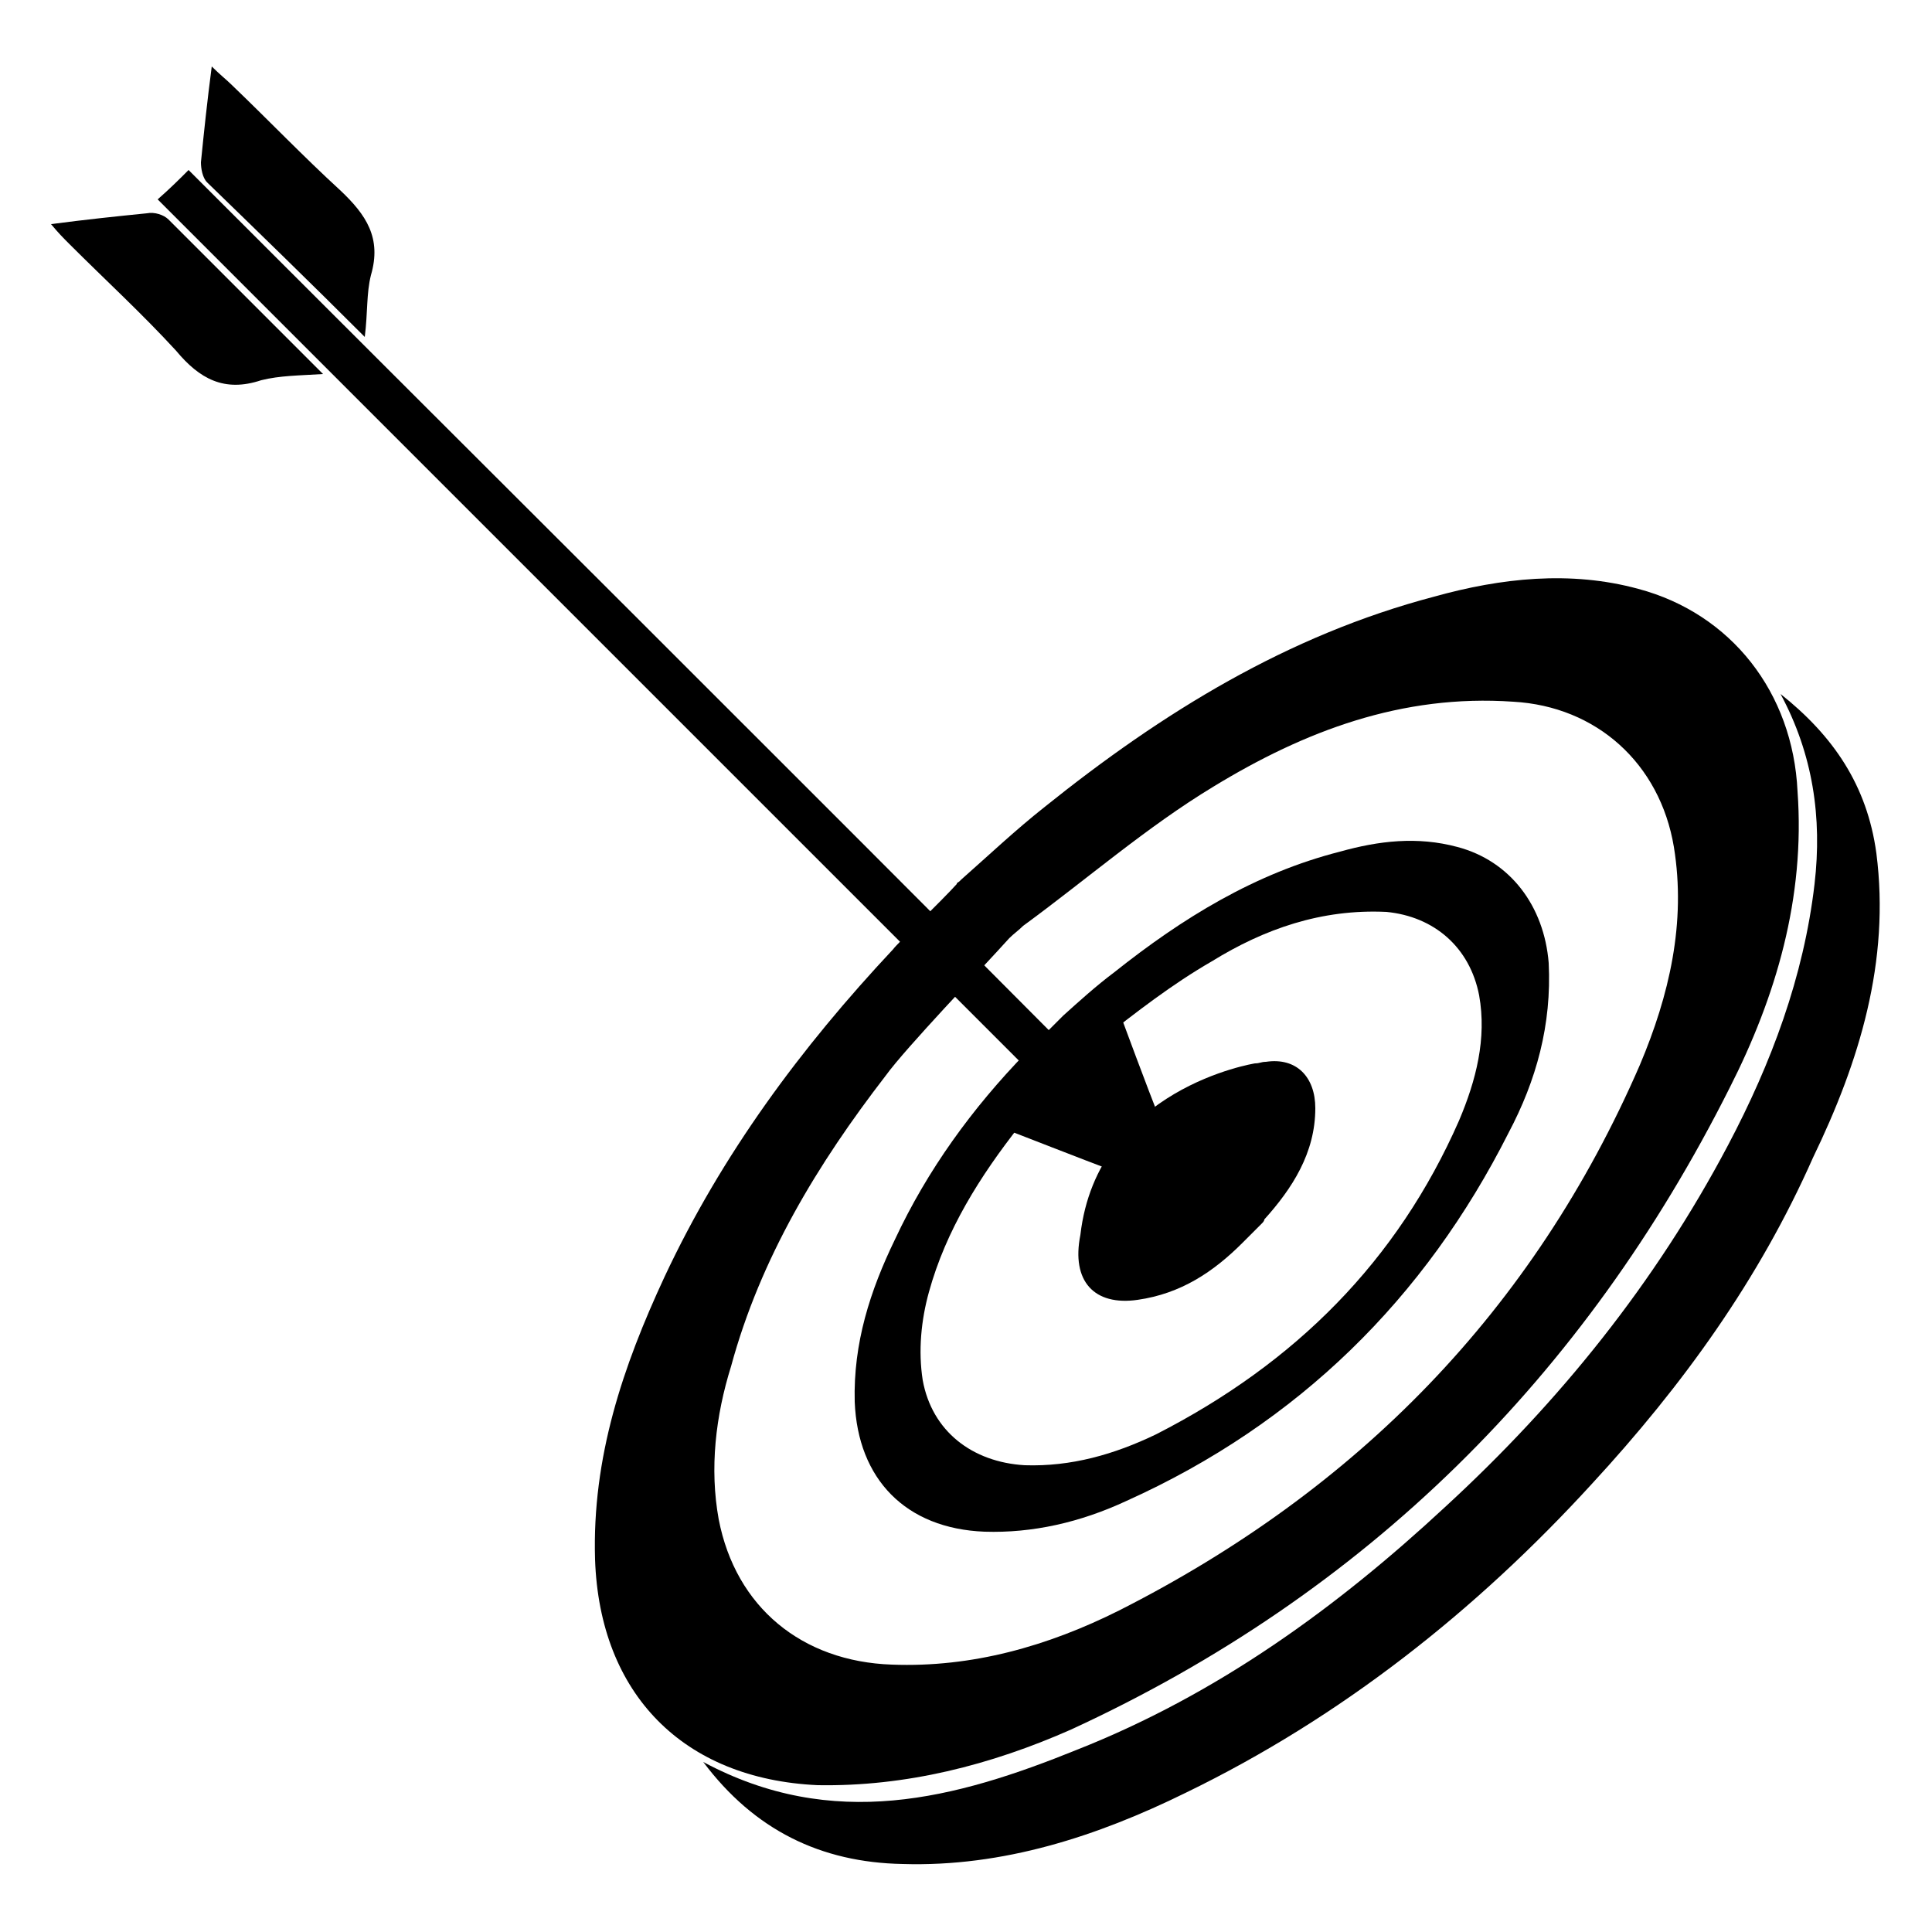
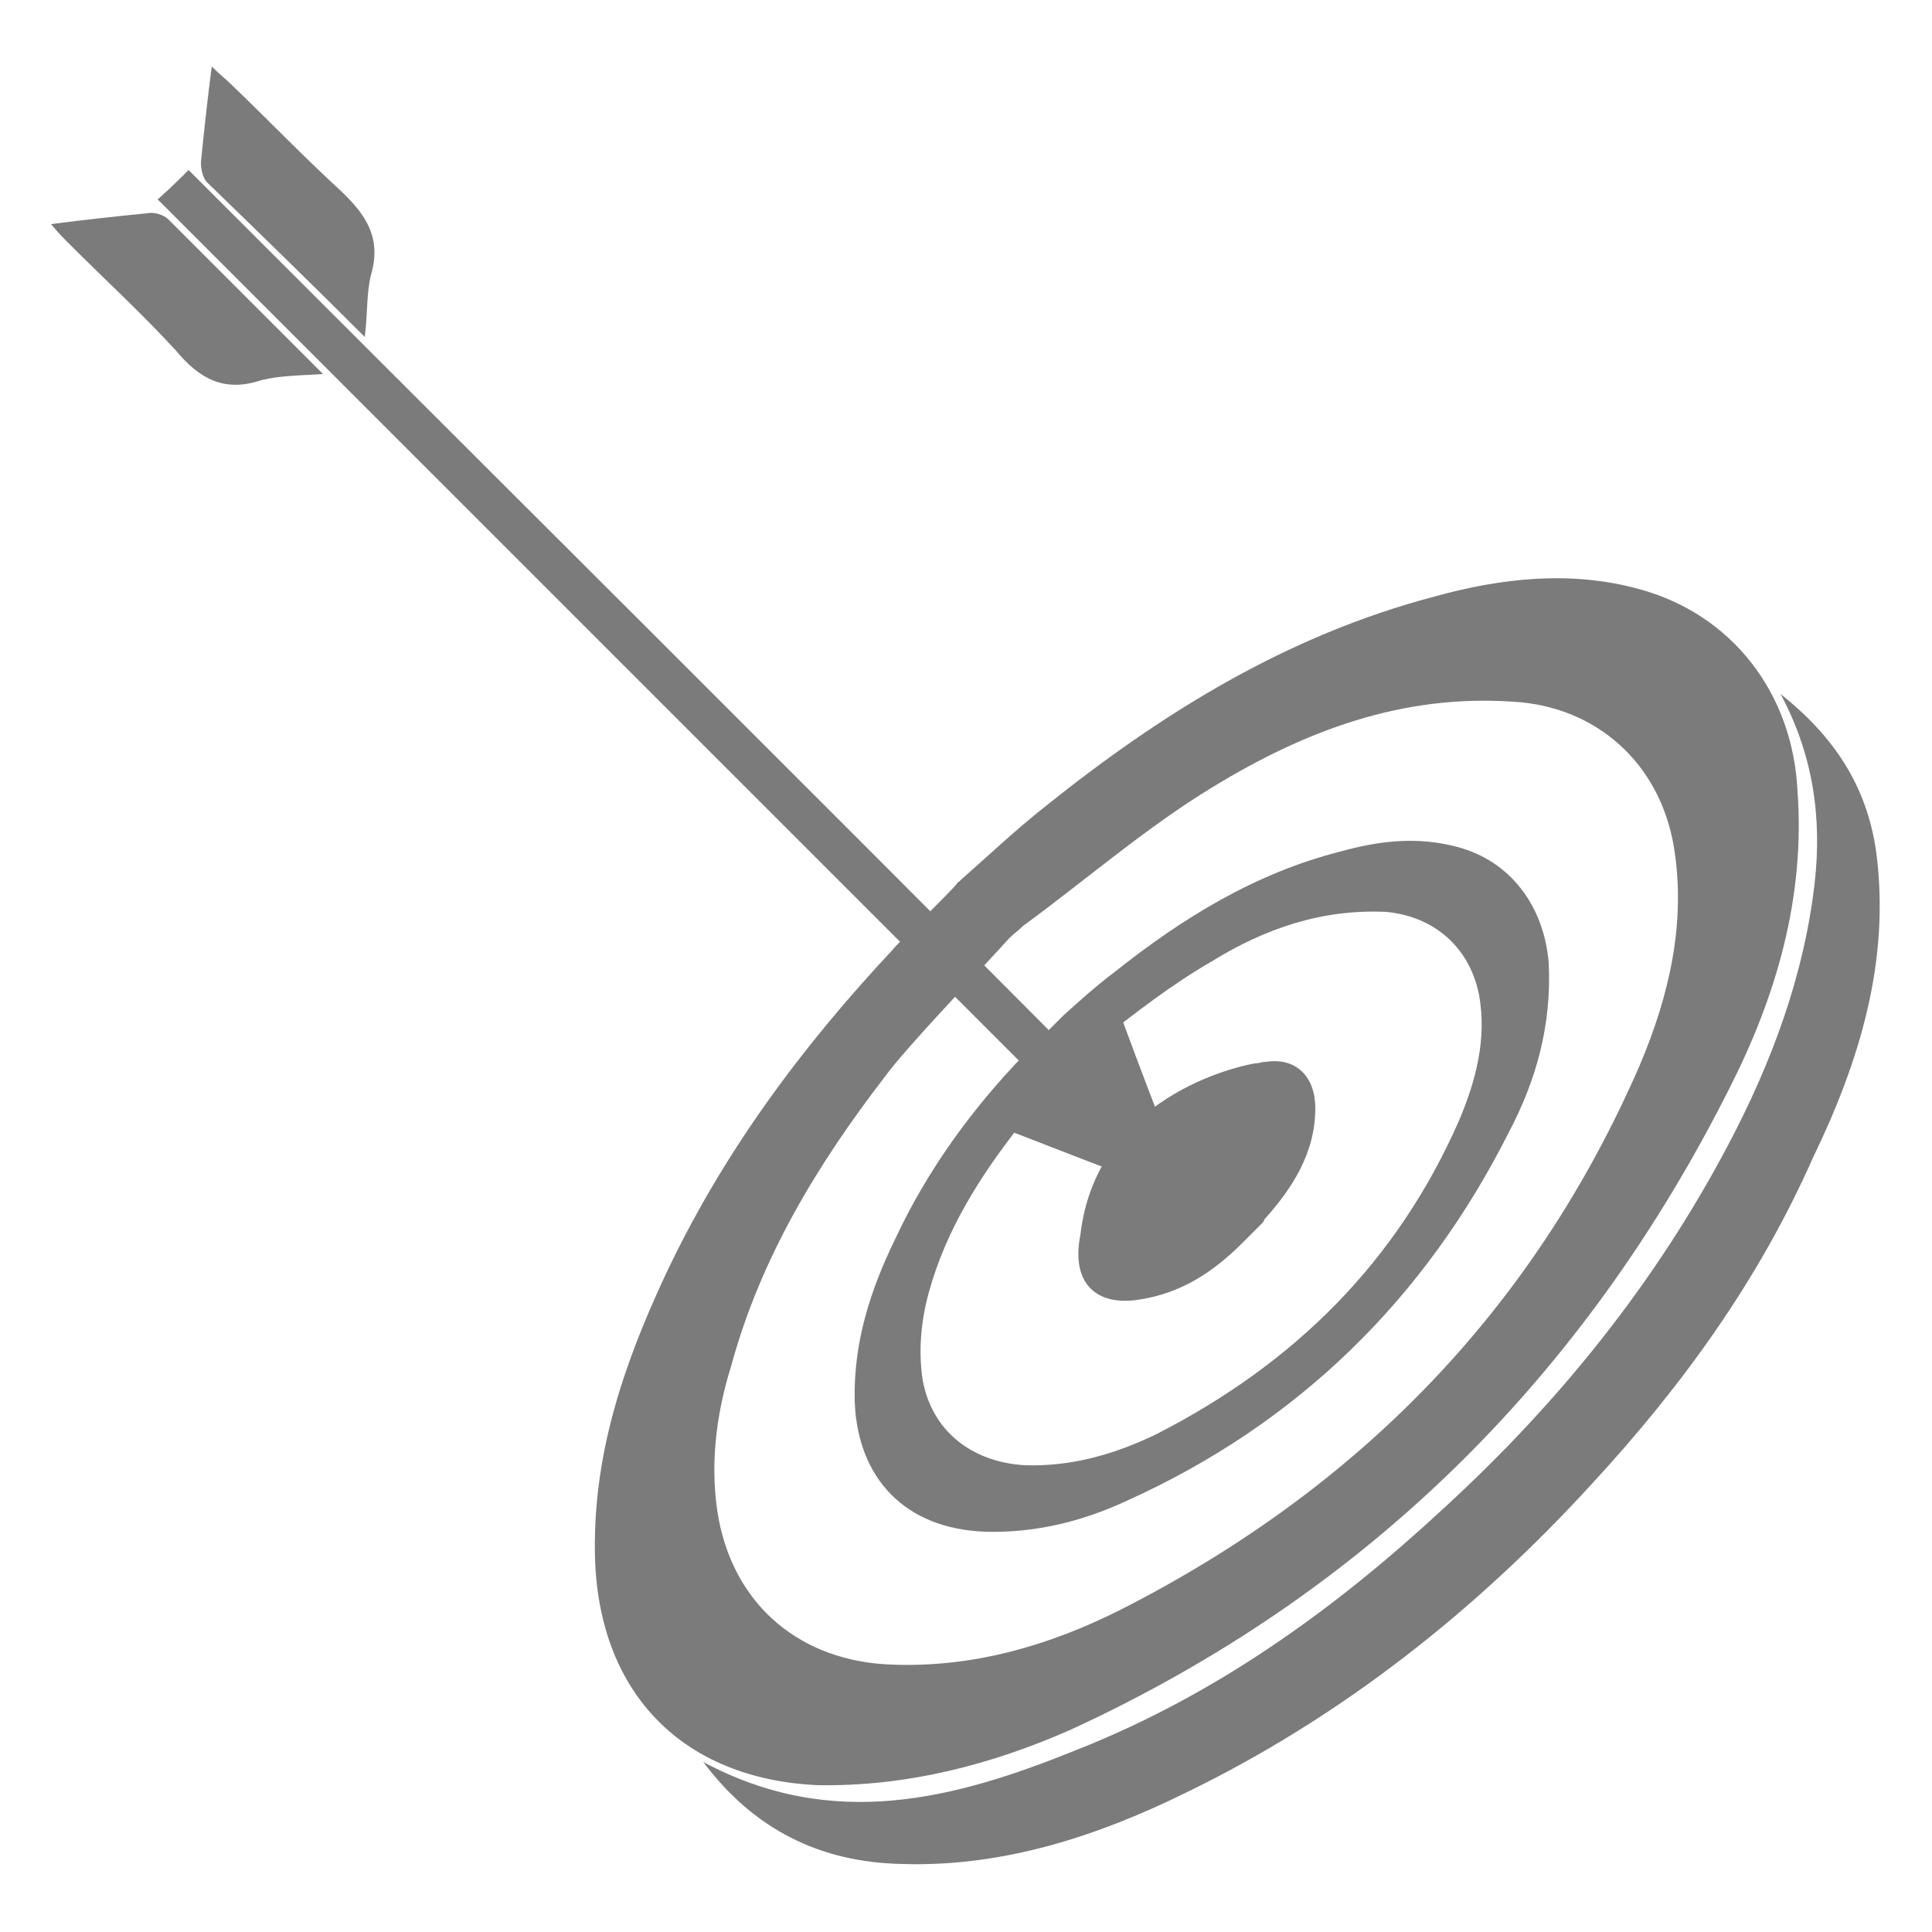
- <svg xmlns="http://www.w3.org/2000/svg" version="1.1" id="Layer_1" x="0px" y="0px" viewBox="-391.5 218.5 125 125" style="enable-background:new -391.5 218.5 125 125;" xml:space="preserve">
+ <svg xmlns="http://www.w3.org/2000/svg" version="1.1" id="Layer_1" x="0px" y="0px" viewBox="-417 218 125 125" style="enable-background:new -417 218 125 125;" xml:space="preserve">
+   <style type="text/css">
+ 	.st0{fill:#7B7B7B;}
+ </style>
  <g id="XMLID_15851_">
    <g id="XMLID_15762_">
-       <path id="XMLID_15839_" d="M-322.2,330.4c19.1-8.8,33.2-22.8,42.6-41.5c3-5.9,4.9-12.3,4.4-19.2c-0.3-6.4-4.3-11.5-10.3-13.1    c-4.4-1.2-8.9-0.7-13.2,0.5c-9.5,2.5-17.6,7.5-25.2,13.6c-1.9,1.5-3.7,3.2-5.4,4.7l0,0l-0.1,0.1c-0.1,0.1-0.2,0.1-0.2,0.2l0,0    c-0.9,1-4,4-4.1,4.2c-6,6.4-11.1,13.3-14.8,21.2c-2.7,5.8-4.7,11.7-4.5,18.3c0.3,8.7,5.7,14.2,14.4,14.6    C-332.9,334.1-327.4,332.7-322.2,330.4z M-345,316.8c-0.6-3.3-0.2-6.7,0.8-9.9c1.9-7,5.6-13.1,10-18.8c1.3-1.8,6.2-6.9,8-8.9l0,0    c0.3-0.3,0.6-0.5,0.9-0.8c4.1-3,8-6.4,12.3-9c5.9-3.6,12.2-6,19.4-5.5c5.4,0.3,9.5,4,10.4,9.4c0.8,4.9-0.3,9.6-2.2,14.1    c-6.9,15.9-18.3,27.5-33.7,35.3c-4.6,2.3-9.5,3.7-14.7,3.5C-339.6,326-343.9,322.5-345,316.8z" />
-       <path id="XMLID_15834_" d="M-318.6,315.6c11.1-5,19.3-13.1,24.7-23.8c1.8-3.4,2.8-7,2.6-11c-0.3-3.7-2.5-6.6-5.9-7.5    c-2.6-0.7-5.1-0.4-7.6,0.3c-5.5,1.4-10.2,4.3-14.6,7.8c-1.2,0.9-2.3,1.9-3.3,2.8l0,0c-0.1,0.1-2.3,2.3-2.4,2.4    c-3.5,3.6-6.4,7.6-8.5,12.1c-1.6,3.3-2.7,6.7-2.6,10.5c0.2,5,3.3,8.2,8.4,8.4C-324.7,317.7-321.6,317-318.6,315.6z M-331.8,307.8    c-0.3-1.9-0.1-3.9,0.4-5.7c1.1-4,3.3-7.5,5.9-10.8c0.8-1,3.6-4,4.7-5.1l0,0c0.2-0.2,0.3-0.3,0.5-0.4c2.3-1.8,4.6-3.6,7.2-5.1    c3.4-2.1,7.1-3.4,11.3-3.2c3.1,0.3,5.4,2.3,6,5.4c0.5,2.8-0.2,5.5-1.3,8.1c-4,9.1-10.6,15.7-19.6,20.3c-2.7,1.3-5.5,2.1-8.5,2    C-328.6,313.1-331.2,311.1-331.8,307.8z" />
-       <path id="XMLID_15771_" d="M-270.1,273.7c-0.6-4.4-2.8-7.6-6.2-10.3c2.1,3.9,2.7,8,2.2,12.3c-0.7,6-2.8,11.6-5.6,16.9    c-4.7,8.9-10.9,16.6-18.3,23.4c-7,6.5-14.7,12.1-23.8,15.7c-7.9,3.2-15.8,5.3-24.2,0.8c3.3,4.4,7.6,6.5,12.9,6.6    c6.5,0.2,12.6-1.8,18.3-4.6c10.1-4.9,18.8-11.8,26.3-20c5.9-6.4,10.8-13.2,14.3-21.1C-271.2,287.2-269.2,280.7-270.1,273.7z" />
-       <path id="XMLID_15769_" d="M-317.9,302.6c2.8-0.4,4.9-1.8,6.8-3.7l0,0c0.1-0.1,0.1-0.1,0.2-0.2l0,0c0.1-0.1,0.1-0.1,0.2-0.2    c0.3-0.3,0.7-0.7,0.8-0.8c0.1-0.1,0.2-0.2,0.2-0.3c1.8-2,3.3-4.3,3.3-7.2c0-2-1.2-3.3-3.2-3c-0.3,0-0.4,0.1-0.7,0.1l0,0    c0,0-10.2,1.6-11.3,11.1C-322.2,301.4-320.7,303-317.9,302.6z" />
+       <path id="XMLID_15839_" class="st0" d="M-347.7,329.9c19.1-8.8,33.2-22.8,42.6-41.5c3-5.9,4.9-12.3,4.4-19.2    c-0.3-6.4-4.3-11.5-10.3-13.1c-4.4-1.2-8.9-0.7-13.2,0.5c-9.5,2.5-17.6,7.5-25.2,13.6c-1.9,1.5-3.7,3.2-5.4,4.7l0,0l-0.1,0.1    c-0.1,0.1-0.2,0.1-0.2,0.2l0,0c-0.9,1-4,4-4.1,4.2c-6,6.4-11.1,13.3-14.8,21.2c-2.7,5.8-4.7,11.7-4.5,18.3    c0.3,8.7,5.7,14.2,14.4,14.6C-358.4,333.6-352.9,332.2-347.7,329.9z M-370.5,316.3c-0.6-3.3-0.2-6.7,0.8-9.9    c1.9-7,5.6-13.1,10-18.8c1.3-1.8,6.2-6.9,8-8.9l0,0c0.3-0.3,0.6-0.5,0.9-0.8c4.1-3,8-6.4,12.3-9c5.9-3.6,12.2-6,19.4-5.5    c5.4,0.3,9.5,4,10.4,9.4c0.8,4.9-0.3,9.6-2.2,14.1c-6.9,15.9-18.3,27.5-33.7,35.3c-4.6,2.3-9.5,3.7-14.7,3.5    C-365.1,325.5-369.4,322-370.5,316.3z" />
+       <path id="XMLID_15834_" class="st0" d="M-344.1,315.1c11.1-5,19.3-13.1,24.7-23.8c1.8-3.4,2.8-7,2.6-11c-0.3-3.7-2.5-6.6-5.9-7.5    c-2.6-0.7-5.1-0.4-7.6,0.3c-5.5,1.4-10.2,4.3-14.6,7.8c-1.2,0.9-2.3,1.9-3.3,2.8l0,0c-0.1,0.1-2.3,2.3-2.4,2.4    c-3.5,3.6-6.4,7.6-8.5,12.1c-1.6,3.3-2.7,6.7-2.6,10.5c0.2,5,3.3,8.2,8.4,8.4C-350.2,317.2-347.1,316.5-344.1,315.1z     M-357.3,307.3c-0.3-1.9-0.1-3.9,0.4-5.7c1.1-4,3.3-7.5,5.9-10.8c0.8-1,3.6-4,4.7-5.1l0,0c0.2-0.2,0.3-0.3,0.5-0.4    c2.3-1.8,4.6-3.6,7.2-5.1c3.4-2.1,7.1-3.4,11.3-3.2c3.1,0.3,5.4,2.3,6,5.4c0.5,2.8-0.2,5.5-1.3,8.1c-4,9.1-10.6,15.7-19.6,20.3    c-2.7,1.3-5.5,2.1-8.5,2C-354.1,312.6-356.7,310.6-357.3,307.3z" />
+       <path id="XMLID_15771_" class="st0" d="M-295.6,273.2c-0.6-4.4-2.8-7.6-6.2-10.3c2.1,3.9,2.7,8,2.2,12.3c-0.7,6-2.8,11.6-5.6,16.9    c-4.7,8.9-10.9,16.6-18.3,23.4c-7,6.5-14.7,12.1-23.8,15.7c-7.9,3.2-15.8,5.3-24.2,0.8c3.3,4.4,7.6,6.5,12.9,6.6    c6.5,0.2,12.6-1.8,18.3-4.6c10.1-4.9,18.8-11.8,26.3-20c5.9-6.4,10.8-13.2,14.3-21.1C-296.7,286.7-294.7,280.2-295.6,273.2z" />
+       <path id="XMLID_15769_" class="st0" d="M-343.4,302.1c2.8-0.4,4.9-1.8,6.8-3.7l0,0c0.1-0.1,0.1-0.1,0.2-0.2l0,0    c0.1-0.1,0.1-0.1,0.2-0.2c0.3-0.3,0.7-0.7,0.8-0.8c0.1-0.1,0.2-0.2,0.2-0.3c1.8-2,3.3-4.3,3.3-7.2c0-2-1.2-3.3-3.2-3    c-0.3,0-0.4,0.1-0.7,0.1l0,0c0,0-10.2,1.6-11.3,11.1C-347.7,300.9-346.2,302.5-343.4,302.1z" />
    </g>
    <g id="XMLID_11122_">
-       <path id="XMLID_15759_" d="M-382,232.3c-2,0.2-3.9,0.4-6.2,0.7c0.5,0.6,0.8,0.9,1.2,1.3c2.3,2.3,4.7,4.5,6.9,6.9    c1.5,1.8,3.1,2.7,5.5,1.9c1.2-0.3,2.4-0.3,4-0.4c-3.5-3.5-6.8-6.8-10-10C-380.9,232.4-381.5,232.2-382,232.3z" />
-       <path id="XMLID_15754_" d="M-367.9,240.3c0.2-1.6,0.1-2.8,0.4-4c0.7-2.4-0.3-3.9-2-5.5c-2.4-2.2-4.6-4.5-7-6.8    c-0.3-0.3-0.8-0.7-1.3-1.2c-0.3,2.3-0.5,4.2-0.7,6.2c0,0.4,0.1,1,0.4,1.3C-374.7,233.6-371.4,236.8-367.9,240.3z" />
-       <path id="XMLID_15744_" d="M-316.1,291.7c0-0.1,0-0.1-0.1-0.2c0,0,0-0.1-0.1-0.1v-0.1c-1.2-3-2.2-5.8-3.3-8.7    c-0.8,1.5-1.5,2.8-2.3,4.3c-19.2-19.3-38.3-38.3-57.4-57.4c-0.6,0.6-1.2,1.2-2,1.9c19.3,19.3,38.3,38.3,57.4,57.4    c-1.3,0.7-2.5,1.3-4,2.2c3.1,1.2,5.9,2.3,8.8,3.4l4.6,1.4L-316.1,291.7z" />
+       <path id="XMLID_15759_" class="st0" d="M-407.5,231.8c-2,0.2-3.9,0.4-6.2,0.7c0.5,0.6,0.8,0.9,1.2,1.3c2.3,2.3,4.7,4.5,6.9,6.9    c1.5,1.8,3.1,2.7,5.5,1.9c1.2-0.3,2.4-0.3,4-0.4c-3.5-3.5-6.8-6.8-10-10C-406.4,231.9-407,231.7-407.5,231.8z" />
+       <path id="XMLID_15754_" class="st0" d="M-393.4,239.8c0.2-1.6,0.1-2.8,0.4-4c0.7-2.4-0.3-3.9-2-5.5c-2.4-2.2-4.6-4.5-7-6.8    c-0.3-0.3-0.8-0.7-1.3-1.2c-0.3,2.3-0.5,4.2-0.7,6.2c0,0.4,0.1,1,0.4,1.3C-400.2,233.1-396.9,236.3-393.4,239.8z" />
+       <path id="XMLID_15744_" class="st0" d="M-341.6,291.2c0-0.1,0-0.1-0.1-0.2c0,0,0-0.1-0.1-0.1v-0.1c-1.2-3-2.2-5.8-3.3-8.7    c-0.8,1.5-1.5,2.8-2.3,4.3c-19.2-19.3-38.3-38.3-57.4-57.4c-0.6,0.6-1.2,1.2-2,1.9c19.3,19.3,38.3,38.3,57.4,57.4    c-1.3,0.7-2.5,1.3-4,2.2c3.1,1.2,5.9,2.3,8.8,3.4l4.6,1.4L-341.6,291.2z" />
    </g>
  </g>
</svg>
